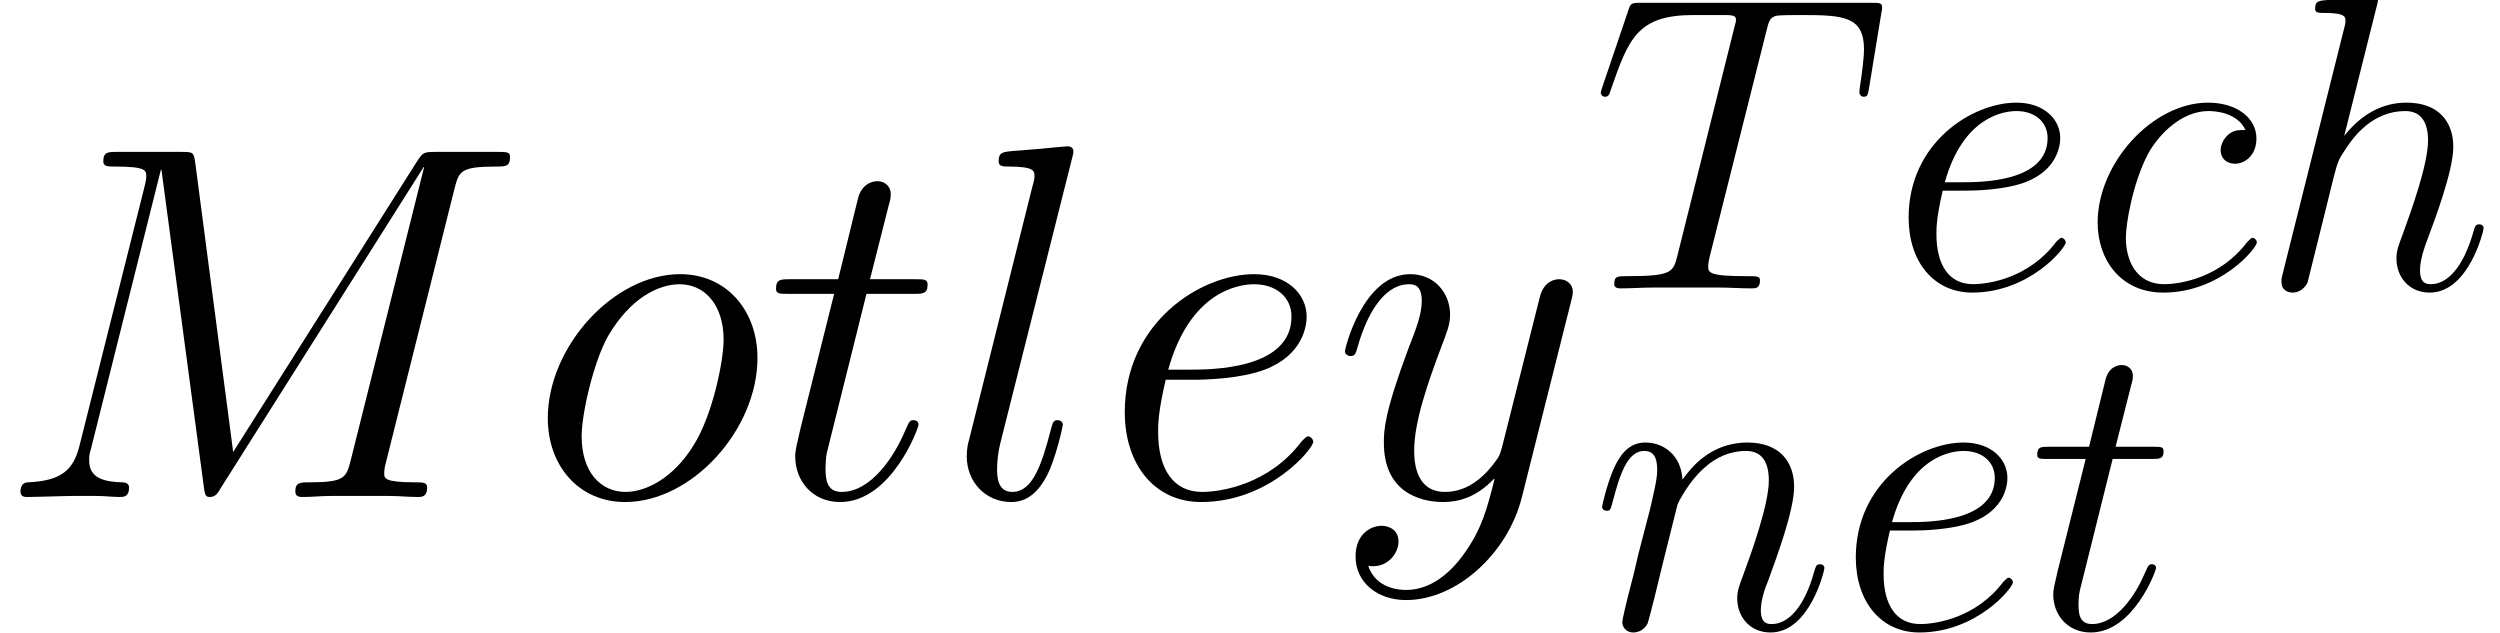
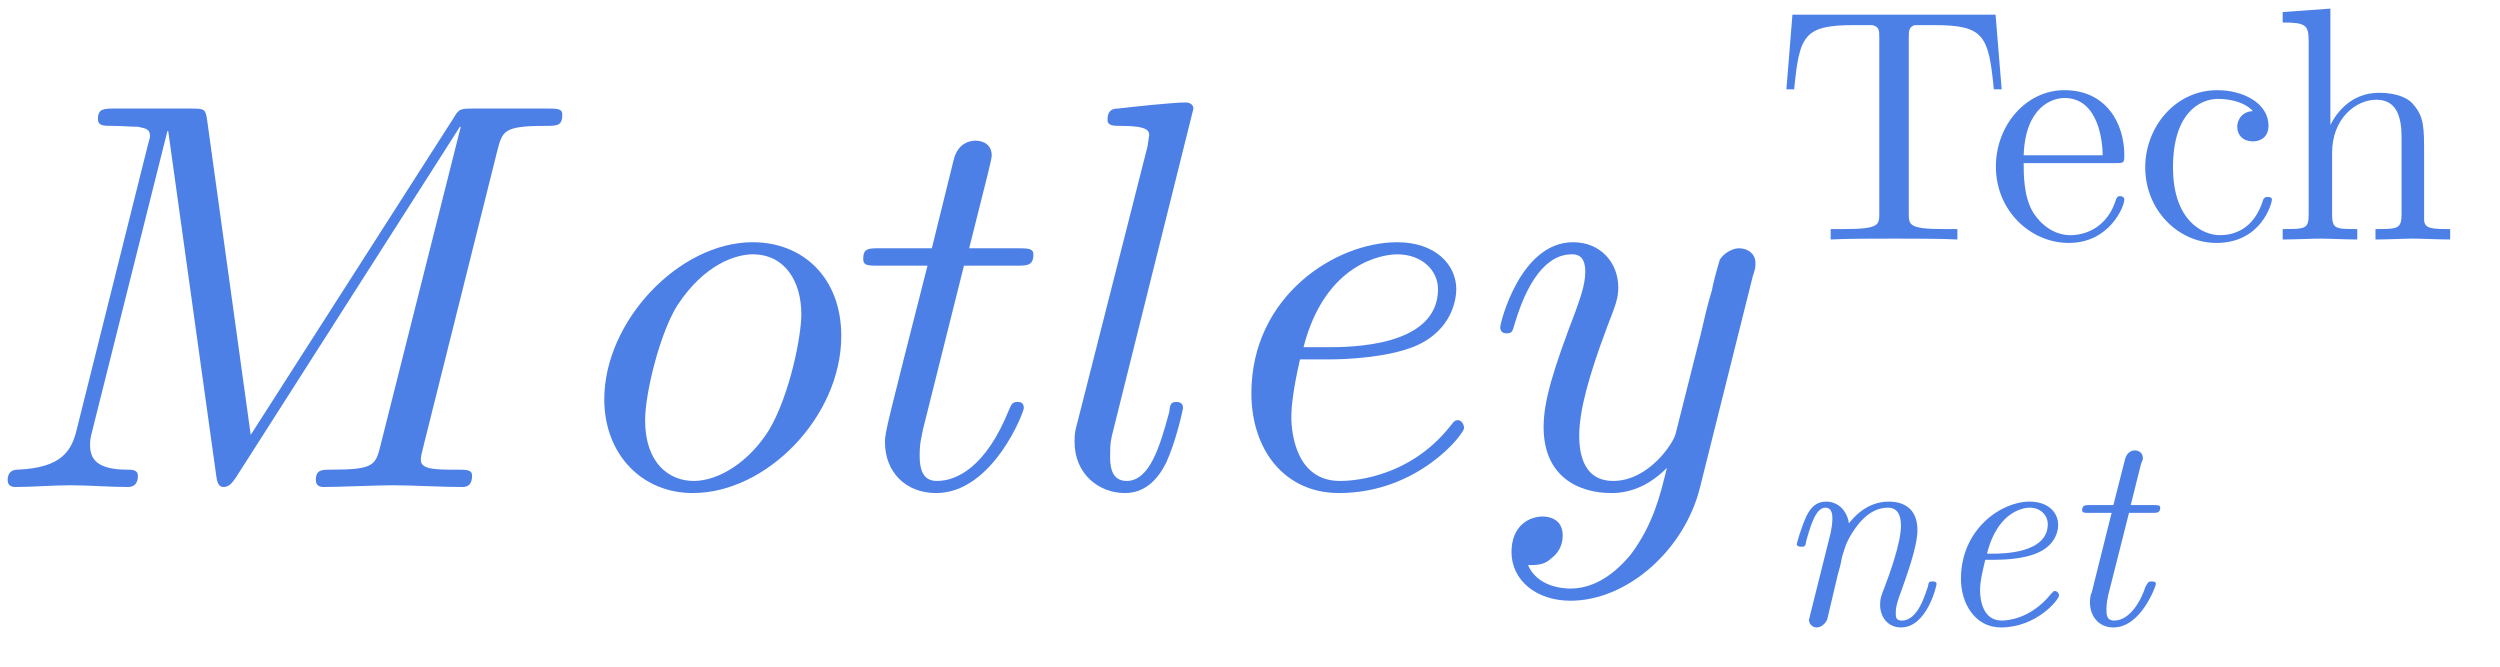
- <svg xmlns="http://www.w3.org/2000/svg" xmlns:xlink="http://www.w3.org/1999/xlink" height="35.057pt" version="1.1" viewBox="0 0 138.591 35.057" width="138.591pt">
+ <svg xmlns="http://www.w3.org/2000/svg" xmlns:xlink="http://www.w3.org/1999/xlink" width="45pt" height="12pt" viewBox="0 0 45 12" version="1.1">
  <defs>
-     <path d="M22.591 -15.177C22.815 -16.023 22.865 -16.271 24.631 -16.271C25.104 -16.271 25.328 -16.271 25.328 -16.744C25.328 -16.993 25.154 -16.993 24.681 -16.993H21.695C21.073 -16.993 21.049 -16.968 20.775 -16.57L11.694 -2.214L9.828 -16.446C9.753 -16.993 9.728 -16.993 9.081 -16.993H5.996C5.523 -16.993 5.299 -16.993 5.299 -16.52C5.299 -16.271 5.523 -16.271 5.897 -16.271C7.414 -16.271 7.414 -16.073 7.414 -15.799C7.414 -15.749 7.414 -15.6 7.315 -15.227L4.13 -2.538C3.832 -1.344 3.259 -0.796 1.592 -0.722C1.518 -0.722 1.219 -0.697 1.219 -0.274C1.219 0 1.443 0 1.543 0C2.04 0 3.309 -0.05 3.807 -0.05H5.001C5.349 -0.05 5.772 0 6.12 0C6.295 0 6.568 0 6.568 -0.473C6.568 -0.697 6.32 -0.722 6.22 -0.722C5.399 -0.746 4.603 -0.896 4.603 -1.791C4.603 -2.04 4.603 -2.065 4.702 -2.413L8.136 -16.122H8.161L10.226 -0.672C10.3 -0.075 10.325 0 10.549 0C10.823 0 10.947 -0.199 11.072 -0.423L21.073 -16.247H21.098L17.491 -1.841C17.267 -0.97 17.217 -0.722 15.475 -0.722C15.003 -0.722 14.754 -0.722 14.754 -0.274C14.754 0 14.978 0 15.127 0C15.55 0 16.048 -0.05 16.471 -0.05H19.406C19.829 -0.05 20.352 0 20.775 0C20.974 0 21.247 0 21.247 -0.473C21.247 -0.722 21.024 -0.722 20.65 -0.722C19.133 -0.722 19.133 -0.921 19.133 -1.169C19.133 -1.194 19.133 -1.368 19.183 -1.567L22.591 -15.177Z" id="g0-77" />
-     <path d="M10.375 -15.177C10.524 -15.774 10.574 -15.998 10.947 -16.097C11.146 -16.147 11.967 -16.147 12.49 -16.147C14.978 -16.147 16.147 -16.048 16.147 -14.107C16.147 -13.734 16.048 -12.788 15.898 -11.868L15.873 -11.569C15.873 -11.47 15.973 -11.32 16.122 -11.32C16.371 -11.32 16.371 -11.445 16.446 -11.843L17.167 -16.247C17.217 -16.471 17.217 -16.52 17.217 -16.595C17.217 -16.869 17.068 -16.869 16.57 -16.869H2.961C2.388 -16.869 2.364 -16.844 2.214 -16.396L0.697 -11.918C0.672 -11.868 0.597 -11.594 0.597 -11.569C0.597 -11.445 0.697 -11.32 0.846 -11.32C1.045 -11.32 1.095 -11.42 1.194 -11.743C2.239 -14.754 2.762 -16.147 6.071 -16.147H7.738C8.335 -16.147 8.584 -16.147 8.584 -15.873C8.584 -15.799 8.584 -15.749 8.459 -15.301L5.125 -1.941C4.876 -0.97 4.827 -0.722 2.189 -0.722C1.567 -0.722 1.393 -0.722 1.393 -0.249C1.393 0 1.667 0 1.791 0C2.413 0 3.06 -0.05 3.682 -0.05H7.564C8.186 -0.05 8.857 0 9.479 0C9.753 0 10.002 0 10.002 -0.473C10.002 -0.722 9.828 -0.722 9.181 -0.722C6.942 -0.722 6.942 -0.945 6.942 -1.319C6.942 -1.344 6.942 -1.518 7.041 -1.916L10.375 -15.177Z" id="g0-84" />
-     <path d="M9.728 -9.355C9.255 -9.355 9.031 -9.355 8.683 -9.056C8.534 -8.932 8.26 -8.559 8.26 -8.161C8.26 -7.663 8.633 -7.364 9.106 -7.364C9.703 -7.364 10.375 -7.862 10.375 -8.857C10.375 -10.052 9.23 -10.972 7.514 -10.972C4.254 -10.972 0.995 -7.414 0.995 -3.881C0.995 -1.717 2.339 0.249 4.876 0.249C8.26 0.249 10.4 -2.388 10.4 -2.712C10.4 -2.861 10.251 -2.986 10.151 -2.986C10.076 -2.986 10.052 -2.961 9.828 -2.737C8.235 -0.622 5.872 -0.249 4.926 -0.249C3.21 -0.249 2.662 -1.742 2.662 -2.986C2.662 -3.856 3.085 -6.27 3.981 -7.962C4.628 -9.131 5.971 -10.475 7.539 -10.475C7.862 -10.475 9.23 -10.425 9.728 -9.355Z" id="g0-99" />
-     <path d="M4.454 -5.772C5.125 -5.772 6.817 -5.822 8.011 -6.27C9.902 -6.991 10.076 -8.434 10.076 -8.882C10.076 -9.977 9.131 -10.972 7.489 -10.972C4.876 -10.972 1.12 -8.608 1.12 -4.18C1.12 -1.567 2.612 0.249 4.876 0.249C8.26 0.249 10.4 -2.388 10.4 -2.712C10.4 -2.861 10.251 -2.986 10.151 -2.986C10.076 -2.986 10.052 -2.961 9.828 -2.737C8.235 -0.622 5.872 -0.249 4.926 -0.249C3.508 -0.249 2.762 -1.368 2.762 -3.21C2.762 -3.558 2.762 -4.18 3.135 -5.772H4.454ZM3.259 -6.27C4.329 -10.101 6.693 -10.475 7.489 -10.475C8.584 -10.475 9.33 -9.828 9.33 -8.882C9.33 -6.27 5.349 -6.27 4.304 -6.27H3.259Z" id="g0-101" />
-     <path d="M6.991 -16.645C7.016 -16.744 7.066 -16.893 7.066 -17.018C7.066 -17.267 6.817 -17.267 6.767 -17.267C6.742 -17.267 5.523 -17.167 5.399 -17.142C4.976 -17.117 4.603 -17.068 4.155 -17.043C3.533 -16.993 3.359 -16.968 3.359 -16.52C3.359 -16.271 3.558 -16.271 3.906 -16.271C5.125 -16.271 5.15 -16.048 5.15 -15.799C5.15 -15.649 5.1 -15.45 5.076 -15.376L1.468 -0.97C1.368 -0.597 1.368 -0.547 1.368 -0.398C1.368 0.149 1.791 0.249 2.04 0.249C2.463 0.249 2.787 -0.075 2.911 -0.348L4.031 -4.852C4.155 -5.399 4.304 -5.921 4.429 -6.469C4.702 -7.514 4.702 -7.539 5.175 -8.26S6.767 -10.475 8.683 -10.475C9.678 -10.475 10.027 -9.728 10.027 -8.733C10.027 -7.34 9.056 -4.628 8.509 -3.135C8.285 -2.538 8.161 -2.214 8.161 -1.766C8.161 -0.647 8.932 0.249 10.126 0.249C12.44 0.249 13.311 -3.409 13.311 -3.558C13.311 -3.682 13.211 -3.782 13.062 -3.782C12.838 -3.782 12.813 -3.707 12.689 -3.284C12.117 -1.294 11.196 -0.249 10.201 -0.249C9.952 -0.249 9.554 -0.274 9.554 -1.07C9.554 -1.717 9.852 -2.513 9.952 -2.787C10.4 -3.981 11.519 -6.917 11.519 -8.36C11.519 -9.852 10.649 -10.972 8.758 -10.972C7.34 -10.972 6.096 -10.3 5.076 -9.007L6.991 -16.645Z" id="g0-104" />
-     <path d="M6.32 -16.645C6.344 -16.744 6.394 -16.893 6.394 -17.018C6.394 -17.267 6.145 -17.267 6.096 -17.267C6.071 -17.267 5.175 -17.192 4.727 -17.142C4.304 -17.117 3.931 -17.068 3.483 -17.043C2.886 -16.993 2.712 -16.968 2.712 -16.52C2.712 -16.271 2.961 -16.271 3.21 -16.271C4.478 -16.271 4.478 -16.048 4.478 -15.799C4.478 -15.699 4.478 -15.649 4.354 -15.202L1.269 -2.861C1.194 -2.588 1.144 -2.388 1.144 -1.99C1.144 -0.746 2.065 0.249 3.334 0.249C4.155 0.249 4.702 -0.299 5.1 -1.07C5.523 -1.891 5.872 -3.458 5.872 -3.558C5.872 -3.682 5.772 -3.782 5.623 -3.782C5.399 -3.782 5.374 -3.657 5.275 -3.284C4.827 -1.567 4.379 -0.249 3.384 -0.249C2.637 -0.249 2.637 -1.045 2.637 -1.393C2.637 -1.493 2.637 -2.015 2.811 -2.712L6.32 -16.645Z" id="g0-108" />
-     <path d="M5.125 -7.29C5.175 -7.439 5.797 -8.683 6.718 -9.479C7.364 -10.076 8.21 -10.475 9.181 -10.475C10.176 -10.475 10.524 -9.728 10.524 -8.733C10.524 -7.315 9.504 -4.478 9.007 -3.135C8.783 -2.538 8.658 -2.214 8.658 -1.766C8.658 -0.647 9.43 0.249 10.624 0.249C12.938 0.249 13.808 -3.409 13.808 -3.558C13.808 -3.682 13.709 -3.782 13.56 -3.782C13.336 -3.782 13.311 -3.707 13.186 -3.284C12.614 -1.244 11.669 -0.249 10.698 -0.249C10.45 -0.249 10.052 -0.274 10.052 -1.07C10.052 -1.692 10.325 -2.438 10.475 -2.787C10.972 -4.155 12.017 -6.942 12.017 -8.36C12.017 -9.852 11.146 -10.972 9.255 -10.972C7.041 -10.972 5.872 -9.405 5.424 -8.783C5.349 -10.201 4.329 -10.972 3.234 -10.972C2.438 -10.972 1.891 -10.499 1.468 -9.653C1.02 -8.758 0.672 -7.265 0.672 -7.165S0.771 -6.942 0.945 -6.942C1.144 -6.942 1.169 -6.966 1.319 -7.539C1.717 -9.056 2.165 -10.475 3.16 -10.475C3.732 -10.475 3.931 -10.076 3.931 -9.33C3.931 -8.783 3.682 -7.812 3.508 -7.041L2.811 -4.354C2.712 -3.881 2.438 -2.762 2.314 -2.314C2.14 -1.667 1.866 -0.498 1.866 -0.373C1.866 -0.025 2.14 0.249 2.513 0.249C2.811 0.249 3.16 0.1 3.359 -0.274C3.409 -0.398 3.632 -1.269 3.757 -1.766L4.304 -4.006L5.125 -7.29Z" id="g0-110" />
-     <path d="M11.345 -6.842C11.345 -9.206 9.803 -10.972 7.539 -10.972C4.254 -10.972 1.02 -7.389 1.02 -3.881C1.02 -1.518 2.563 0.249 4.827 0.249C8.136 0.249 11.345 -3.334 11.345 -6.842ZM4.852 -0.249C3.608 -0.249 2.687 -1.244 2.687 -2.986C2.687 -4.13 3.284 -6.668 3.981 -7.912C5.1 -9.828 6.494 -10.475 7.514 -10.475C8.733 -10.475 9.678 -9.479 9.678 -7.738C9.678 -6.742 9.156 -4.08 8.21 -2.563C7.19 -0.896 5.822 -0.249 4.852 -0.249Z" id="g0-111" />
-     <path d="M5.001 -10.002H7.29C7.763 -10.002 8.011 -10.002 8.011 -10.45C8.011 -10.723 7.862 -10.723 7.364 -10.723H5.175L6.096 -14.356C6.195 -14.704 6.195 -14.754 6.195 -14.928C6.195 -15.326 5.872 -15.55 5.548 -15.55C5.349 -15.55 4.777 -15.475 4.578 -14.679L3.608 -10.723H1.269C0.771 -10.723 0.547 -10.723 0.547 -10.251C0.547 -10.002 0.722 -10.002 1.194 -10.002H3.409L1.766 -3.433C1.567 -2.563 1.493 -2.314 1.493 -1.99C1.493 -0.821 2.314 0.249 3.707 0.249C6.22 0.249 7.564 -3.384 7.564 -3.558C7.564 -3.707 7.464 -3.782 7.315 -3.782C7.265 -3.782 7.165 -3.782 7.116 -3.682C7.091 -3.657 7.066 -3.632 6.892 -3.234C6.369 -1.99 5.225 -0.249 3.782 -0.249C3.035 -0.249 2.986 -0.871 2.986 -1.418C2.986 -1.443 2.986 -1.916 3.06 -2.214L5.001 -10.002Z" id="g0-116" />
-     <path d="M6.543 2.787C5.872 3.732 4.901 4.578 3.682 4.578C3.384 4.578 2.189 4.528 1.816 3.384C1.891 3.409 2.015 3.409 2.065 3.409C2.811 3.409 3.309 2.762 3.309 2.189S2.836 1.418 2.463 1.418C2.065 1.418 1.194 1.717 1.194 2.936C1.194 4.205 2.264 5.076 3.682 5.076C6.17 5.076 8.683 2.787 9.38 0.025L11.818 -9.678C11.843 -9.803 11.893 -9.952 11.893 -10.101C11.893 -10.475 11.594 -10.723 11.221 -10.723C10.997 -10.723 10.475 -10.624 10.275 -9.877L8.434 -2.563C8.31 -2.115 8.31 -2.065 8.111 -1.791C7.613 -1.095 6.792 -0.249 5.598 -0.249C4.205 -0.249 4.08 -1.617 4.08 -2.289C4.08 -3.707 4.752 -5.623 5.424 -7.414C5.698 -8.136 5.847 -8.484 5.847 -8.982C5.847 -10.027 5.1 -10.972 3.881 -10.972C1.592 -10.972 0.672 -7.364 0.672 -7.165C0.672 -7.066 0.771 -6.942 0.945 -6.942C1.169 -6.942 1.194 -7.041 1.294 -7.389C1.891 -9.479 2.836 -10.475 3.807 -10.475C4.031 -10.475 4.454 -10.475 4.454 -9.653C4.454 -9.007 4.18 -8.285 3.807 -7.34C2.588 -4.08 2.588 -3.259 2.588 -2.662C2.588 -0.299 4.279 0.249 5.523 0.249C6.245 0.249 7.141 0.025 8.011 -0.896L8.036 -0.871C7.663 0.597 7.414 1.567 6.543 2.787Z" id="g0-121" />
-     <use id="g1-84" transform="scale(0.833601)" xlink:href="#g0-84" />
-     <use id="g1-99" transform="scale(0.833601)" xlink:href="#g0-99" />
-     <use id="g1-101" transform="scale(0.833601)" xlink:href="#g0-101" />
-     <use id="g1-104" transform="scale(0.833601)" xlink:href="#g0-104" />
-     <use id="g1-110" transform="scale(0.833601)" xlink:href="#g0-110" />
-     <use id="g1-116" transform="scale(0.833601)" xlink:href="#g0-116" />
+     <g>
+       <symbol overflow="visible" id="glyph0-0">
+         <path style="stroke:none;" d="M 9.234 -6.047 C 9.328 -6.406 9.344 -6.5 10.094 -6.5 C 10.312 -6.5 10.406 -6.5 10.406 -6.703 C 10.406 -6.812 10.312 -6.812 10.141 -6.812 L 8.828 -6.812 C 8.562 -6.812 8.547 -6.812 8.438 -6.625 L 4.797 -0.938 L 4.016 -6.578 C 3.984 -6.812 3.969 -6.812 3.703 -6.812 L 2.344 -6.812 C 2.156 -6.812 2.047 -6.812 2.047 -6.625 C 2.047 -6.5 2.141 -6.5 2.328 -6.5 C 2.469 -6.5 2.641 -6.484 2.766 -6.484 C 2.922 -6.453 2.984 -6.438 2.984 -6.312 C 2.984 -6.281 2.969 -6.25 2.938 -6.125 L 1.672 -1.062 C 1.578 -0.656 1.406 -0.344 0.594 -0.312 C 0.547 -0.312 0.422 -0.297 0.422 -0.125 C 0.422 -0.031 0.484 0 0.562 0 C 0.875 0 1.219 -0.031 1.562 -0.031 C 1.891 -0.031 2.25 0 2.578 0 C 2.625 0 2.766 0 2.766 -0.203 C 2.766 -0.312 2.656 -0.312 2.578 -0.312 C 2.016 -0.312 1.906 -0.516 1.906 -0.75 C 1.906 -0.812 1.906 -0.875 1.938 -0.984 L 3.297 -6.406 L 3.312 -6.406 L 4.172 -0.234 C 4.188 -0.109 4.203 0 4.312 0 C 4.422 0 4.484 -0.109 4.531 -0.172 L 8.562 -6.484 L 8.578 -6.484 L 7.141 -0.781 C 7.047 -0.391 7.031 -0.312 6.234 -0.312 C 6.078 -0.312 5.969 -0.312 5.969 -0.125 C 5.969 0 6.078 0 6.109 0 C 6.391 0 7.062 -0.031 7.344 -0.031 C 7.75 -0.031 8.188 0 8.594 0 C 8.656 0 8.781 0 8.781 -0.203 C 8.781 -0.312 8.688 -0.312 8.5 -0.312 C 8.141 -0.312 7.859 -0.312 7.859 -0.484 C 7.859 -0.531 7.859 -0.547 7.906 -0.734 Z M 9.234 -6.047 " />
+       </symbol>
+       <symbol overflow="visible" id="glyph0-1">
+         <path style="stroke:none;" d="M 4.672 -2.719 C 4.672 -3.766 3.984 -4.406 3.078 -4.406 C 1.75 -4.406 0.406 -2.984 0.406 -1.578 C 0.406 -0.594 1.078 0.109 2 0.109 C 3.328 0.109 4.672 -1.266 4.672 -2.719 Z M 2.016 -0.109 C 1.578 -0.109 1.141 -0.422 1.141 -1.203 C 1.141 -1.688 1.406 -2.766 1.719 -3.266 C 2.219 -4.031 2.797 -4.188 3.078 -4.188 C 3.656 -4.188 3.953 -3.703 3.953 -3.109 C 3.953 -2.719 3.75 -1.672 3.375 -1.031 C 3.016 -0.453 2.469 -0.109 2.016 -0.109 Z M 2.016 -0.109 " />
+       </symbol>
+       <symbol overflow="visible" id="glyph0-2">
+         <path style="stroke:none;" d="M 2.047 -3.984 L 2.984 -3.984 C 3.188 -3.984 3.297 -3.984 3.297 -4.188 C 3.297 -4.297 3.188 -4.297 3.016 -4.297 L 2.141 -4.297 C 2.5 -5.719 2.547 -5.906 2.547 -5.969 C 2.547 -6.141 2.422 -6.234 2.25 -6.234 C 2.219 -6.234 1.938 -6.234 1.859 -5.875 L 1.469 -4.297 L 0.531 -4.297 C 0.328 -4.297 0.234 -4.297 0.234 -4.109 C 0.234 -3.984 0.312 -3.984 0.516 -3.984 L 1.391 -3.984 C 0.672 -1.156 0.625 -0.984 0.625 -0.812 C 0.625 -0.266 1 0.109 1.547 0.109 C 2.562 0.109 3.125 -1.344 3.125 -1.422 C 3.125 -1.531 3.047 -1.531 3.016 -1.531 C 2.922 -1.531 2.906 -1.5 2.859 -1.391 C 2.438 -0.344 1.906 -0.109 1.562 -0.109 C 1.359 -0.109 1.25 -0.234 1.25 -0.562 C 1.25 -0.812 1.281 -0.875 1.312 -1.047 Z M 2.047 -3.984 " />
+       </symbol>
+       <symbol overflow="visible" id="glyph0-3">
+         <path style="stroke:none;" d="M 2.578 -6.812 C 2.578 -6.812 2.578 -6.922 2.438 -6.922 C 2.219 -6.922 1.484 -6.844 1.219 -6.812 C 1.141 -6.812 1.031 -6.797 1.031 -6.609 C 1.031 -6.5 1.141 -6.5 1.281 -6.5 C 1.766 -6.5 1.781 -6.406 1.781 -6.328 L 1.75 -6.125 L 0.484 -1.141 C 0.453 -1.031 0.438 -0.969 0.438 -0.812 C 0.438 -0.234 0.875 0.109 1.344 0.109 C 1.672 0.109 1.922 -0.094 2.094 -0.453 C 2.266 -0.828 2.391 -1.406 2.391 -1.422 C 2.391 -1.531 2.297 -1.531 2.266 -1.531 C 2.172 -1.531 2.156 -1.484 2.141 -1.344 C 1.969 -0.703 1.781 -0.109 1.375 -0.109 C 1.078 -0.109 1.078 -0.422 1.078 -0.562 C 1.078 -0.812 1.094 -0.859 1.141 -1.047 Z M 2.578 -6.812 " />
+       </symbol>
+       <symbol overflow="visible" id="glyph0-4">
+         <path style="stroke:none;" d="M 1.859 -2.297 C 2.156 -2.297 2.891 -2.328 3.391 -2.531 C 4.094 -2.828 4.141 -3.422 4.141 -3.562 C 4.141 -4 3.766 -4.406 3.078 -4.406 C 1.969 -4.406 0.453 -3.438 0.453 -1.688 C 0.453 -0.672 1.047 0.109 2.031 0.109 C 3.453 0.109 4.281 -0.953 4.281 -1.062 C 4.281 -1.125 4.234 -1.203 4.172 -1.203 C 4.109 -1.203 4.094 -1.172 4.031 -1.094 C 3.25 -0.109 2.156 -0.109 2.047 -0.109 C 1.266 -0.109 1.172 -0.953 1.172 -1.266 C 1.172 -1.391 1.188 -1.688 1.328 -2.297 Z M 1.391 -2.516 C 1.781 -4.031 2.812 -4.188 3.078 -4.188 C 3.531 -4.188 3.812 -3.891 3.812 -3.562 C 3.812 -2.516 2.219 -2.516 1.797 -2.516 Z M 1.391 -2.516 " />
+       </symbol>
+       <symbol overflow="visible" id="glyph0-5">
+         <path style="stroke:none;" d="M 4.844 -3.797 C 4.891 -3.938 4.891 -3.953 4.891 -4.031 C 4.891 -4.203 4.75 -4.297 4.594 -4.297 C 4.5 -4.297 4.344 -4.234 4.25 -4.094 C 4.234 -4.031 4.141 -3.734 4.109 -3.547 C 4.031 -3.297 3.969 -3.016 3.906 -2.75 L 3.453 -0.953 C 3.422 -0.812 2.984 -0.109 2.328 -0.109 C 1.828 -0.109 1.719 -0.547 1.719 -0.922 C 1.719 -1.375 1.891 -2 2.219 -2.875 C 2.375 -3.281 2.422 -3.391 2.422 -3.594 C 2.422 -4.031 2.109 -4.406 1.609 -4.406 C 0.656 -4.406 0.297 -2.953 0.297 -2.875 C 0.297 -2.766 0.391 -2.766 0.406 -2.766 C 0.516 -2.766 0.516 -2.797 0.562 -2.953 C 0.844 -3.891 1.234 -4.188 1.578 -4.188 C 1.656 -4.188 1.828 -4.188 1.828 -3.875 C 1.828 -3.625 1.719 -3.359 1.656 -3.172 C 1.25 -2.109 1.078 -1.547 1.078 -1.078 C 1.078 -0.188 1.703 0.109 2.297 0.109 C 2.688 0.109 3.016 -0.062 3.297 -0.344 C 3.172 0.172 3.047 0.672 2.656 1.203 C 2.391 1.531 2.016 1.828 1.562 1.828 C 1.422 1.828 0.969 1.797 0.797 1.406 C 0.953 1.406 1.094 1.406 1.219 1.281 C 1.328 1.203 1.422 1.062 1.422 0.875 C 1.422 0.562 1.156 0.531 1.062 0.531 C 0.828 0.531 0.5 0.688 0.5 1.172 C 0.5 1.672 0.938 2.047 1.562 2.047 C 2.578 2.047 3.609 1.141 3.891 0.016 Z M 4.844 -3.797 " />
+       </symbol>
+       <symbol overflow="visible" id="glyph1-0">
+         <path style="stroke:none;" d="M 3.984 -4.047 L 0.328 -4.047 L 0.219 -2.703 L 0.359 -2.703 C 0.453 -3.672 0.531 -3.859 1.438 -3.859 C 1.547 -3.859 1.703 -3.859 1.766 -3.859 C 1.891 -3.828 1.891 -3.766 1.891 -3.625 L 1.891 -0.469 C 1.891 -0.266 1.891 -0.188 1.266 -0.188 L 1.016 -0.188 L 1.016 0 C 1.266 -0.016 1.875 -0.016 2.156 -0.016 C 2.422 -0.016 3.047 -0.016 3.297 0 L 3.297 -0.188 L 3.047 -0.188 C 2.422 -0.188 2.422 -0.266 2.422 -0.469 L 2.422 -3.625 C 2.422 -3.75 2.422 -3.828 2.531 -3.859 C 2.594 -3.859 2.766 -3.859 2.875 -3.859 C 3.781 -3.859 3.859 -3.672 3.953 -2.703 L 4.094 -2.703 Z M 3.984 -4.047 " />
+       </symbol>
+       <symbol overflow="visible" id="glyph1-1">
+         <path style="stroke:none;" d="M 0.672 -1.516 C 0.703 -2.406 1.203 -2.547 1.406 -2.547 C 2.031 -2.547 2.094 -1.734 2.094 -1.516 Z M 0.672 -1.375 L 2.328 -1.375 C 2.469 -1.375 2.484 -1.375 2.484 -1.516 C 2.484 -2.094 2.156 -2.688 1.406 -2.688 C 0.719 -2.688 0.172 -2.062 0.172 -1.312 C 0.172 -0.516 0.797 0.062 1.484 0.062 C 2.219 0.062 2.484 -0.594 2.484 -0.719 C 2.484 -0.766 2.438 -0.781 2.406 -0.781 C 2.359 -0.781 2.344 -0.75 2.328 -0.703 C 2.125 -0.078 1.578 -0.078 1.516 -0.078 C 1.219 -0.078 0.984 -0.266 0.844 -0.484 C 0.672 -0.766 0.672 -1.172 0.672 -1.375 Z M 0.672 -1.375 " />
+       </symbol>
+       <symbol overflow="visible" id="glyph1-2">
+         <path style="stroke:none;" d="M 0.703 -1.297 C 0.703 -2.281 1.188 -2.531 1.516 -2.531 C 1.562 -2.531 1.938 -2.531 2.141 -2.312 C 1.906 -2.297 1.859 -2.109 1.859 -2.031 C 1.859 -1.875 1.969 -1.766 2.141 -1.766 C 2.297 -1.766 2.422 -1.859 2.422 -2.047 C 2.422 -2.453 1.969 -2.688 1.5 -2.688 C 0.75 -2.688 0.203 -2.031 0.203 -1.297 C 0.203 -0.531 0.797 0.062 1.484 0.062 C 2.297 0.062 2.484 -0.656 2.484 -0.719 C 2.484 -0.766 2.422 -0.766 2.406 -0.766 C 2.359 -0.766 2.344 -0.75 2.328 -0.719 C 2.156 -0.156 1.766 -0.078 1.547 -0.078 C 1.234 -0.078 0.703 -0.344 0.703 -1.297 Z M 0.703 -1.297 " />
+       </symbol>
+       <symbol overflow="visible" id="glyph1-3">
+         <path style="stroke:none;" d="M 0.656 -0.453 C 0.656 -0.188 0.594 -0.188 0.188 -0.188 L 0.188 0 C 0.406 0 0.703 -0.016 0.875 -0.016 C 1.016 -0.016 1.328 0 1.531 0 L 1.531 -0.188 C 1.141 -0.188 1.078 -0.188 1.078 -0.453 L 1.078 -1.562 C 1.078 -2.172 1.5 -2.516 1.875 -2.516 C 2.25 -2.516 2.328 -2.188 2.328 -1.844 L 2.328 -0.453 C 2.328 -0.188 2.25 -0.188 1.859 -0.188 L 1.859 0 C 2.062 0 2.375 -0.016 2.531 -0.016 C 2.688 -0.016 3 0 3.203 0 L 3.203 -0.188 C 2.891 -0.188 2.734 -0.188 2.734 -0.359 L 2.734 -1.516 C 2.734 -2.016 2.734 -2.203 2.547 -2.422 C 2.469 -2.531 2.266 -2.641 1.922 -2.641 C 1.422 -2.641 1.156 -2.281 1.047 -2.062 L 1.047 -4.156 L 0.188 -4.094 L 0.188 -3.906 C 0.609 -3.906 0.656 -3.859 0.656 -3.562 Z M 0.656 -0.453 " />
+       </symbol>
+       <symbol overflow="visible" id="glyph2-0">
+         <path style="stroke:none;" d="M 1.141 -0.875 C 1.172 -0.984 1.203 -1.094 1.219 -1.203 C 1.297 -1.453 1.297 -1.453 1.375 -1.594 C 1.453 -1.719 1.672 -2.094 2.047 -2.094 C 2.266 -2.094 2.281 -1.875 2.281 -1.766 C 2.281 -1.453 2.062 -0.859 1.984 -0.656 C 1.922 -0.5 1.906 -0.453 1.906 -0.344 C 1.906 -0.125 2.047 0.062 2.281 0.062 C 2.75 0.062 2.922 -0.688 2.922 -0.719 C 2.922 -0.766 2.875 -0.766 2.844 -0.766 C 2.781 -0.766 2.781 -0.75 2.766 -0.672 C 2.719 -0.547 2.594 -0.062 2.297 -0.062 C 2.188 -0.062 2.188 -0.125 2.188 -0.203 C 2.188 -0.328 2.234 -0.453 2.281 -0.578 C 2.375 -0.844 2.578 -1.391 2.578 -1.688 C 2.578 -2.094 2.312 -2.203 2.062 -2.203 C 1.656 -2.203 1.422 -1.906 1.344 -1.812 C 1.312 -2.047 1.141 -2.203 0.938 -2.203 C 0.75 -2.203 0.656 -2.094 0.578 -1.938 C 0.484 -1.734 0.406 -1.453 0.406 -1.438 C 0.406 -1.391 0.469 -1.391 0.484 -1.391 C 0.547 -1.391 0.562 -1.391 0.578 -1.5 C 0.672 -1.844 0.766 -2.094 0.922 -2.094 C 1.047 -2.094 1.047 -1.953 1.047 -1.891 C 1.047 -1.812 1.031 -1.719 1.016 -1.641 L 0.641 -0.141 C 0.641 -0.109 0.625 -0.094 0.625 -0.078 C 0.625 -0.016 0.672 0.062 0.766 0.062 C 0.828 0.062 0.906 0.016 0.953 -0.078 Z M 1.141 -0.875 " />
+       </symbol>
+       <symbol overflow="visible" id="glyph2-1">
+         <path style="stroke:none;" d="M 1.188 -1.156 C 1.344 -1.156 1.672 -1.172 1.906 -1.266 C 2.312 -1.422 2.312 -1.75 2.312 -1.781 C 2.312 -2.016 2.125 -2.203 1.797 -2.203 C 1.281 -2.203 0.562 -1.703 0.562 -0.812 C 0.562 -0.375 0.812 0.062 1.281 0.062 C 1.922 0.062 2.328 -0.438 2.328 -0.516 C 2.328 -0.547 2.297 -0.594 2.25 -0.594 C 2.234 -0.594 2.234 -0.594 2.188 -0.547 C 1.812 -0.078 1.375 -0.062 1.297 -0.062 C 0.969 -0.062 0.906 -0.406 0.906 -0.609 C 0.906 -0.797 0.969 -1.016 1 -1.156 Z M 1.031 -1.266 C 1.234 -2.078 1.75 -2.094 1.797 -2.094 C 2 -2.094 2.125 -1.953 2.125 -1.797 C 2.125 -1.266 1.297 -1.266 1.125 -1.266 Z M 1.031 -1.266 " />
+       </symbol>
+       <symbol overflow="visible" id="glyph2-2">
+         <path style="stroke:none;" d="M 1.297 -2 L 1.719 -2 C 1.797 -2 1.859 -2 1.859 -2.094 C 1.859 -2.141 1.812 -2.141 1.734 -2.141 L 1.328 -2.141 L 1.516 -2.891 C 1.547 -2.953 1.547 -2.969 1.547 -2.984 C 1.547 -3.094 1.453 -3.125 1.406 -3.125 C 1.281 -3.125 1.234 -3.016 1.219 -2.938 L 1.016 -2.141 L 0.594 -2.141 C 0.516 -2.141 0.453 -2.141 0.453 -2.047 C 0.453 -2 0.5 -2 0.578 -2 L 0.984 -2 L 0.625 -0.562 C 0.609 -0.547 0.594 -0.469 0.594 -0.391 C 0.594 -0.141 0.75 0.062 1.016 0.062 C 1.516 0.062 1.781 -0.688 1.781 -0.719 C 1.781 -0.766 1.734 -0.766 1.703 -0.766 C 1.641 -0.766 1.641 -0.75 1.594 -0.672 C 1.516 -0.422 1.312 -0.062 1.031 -0.062 C 0.891 -0.062 0.891 -0.172 0.891 -0.266 C 0.891 -0.297 0.891 -0.375 0.922 -0.516 Z M 1.297 -2 " />
+       </symbol>
+     </g>
  </defs>
-   <g id="page1" transform="matrix(1.12578 0 0 1.12578 -63.986 -61.02)">
-     <use x="56.625" xlink:href="#g0-77" y="78.675" />
-     <use x="82.792" xlink:href="#g0-111" y="78.675" />
-     <use x="94.503" xlink:href="#g0-116" y="78.675" />
-     <use x="103.3" xlink:href="#g0-108" y="78.675" />
-     <use x="111.104" xlink:href="#g0-101" y="78.675" />
-     <use x="122.395" xlink:href="#g0-121" y="78.675" />
-     <use x="135.166" xlink:href="#g1-84" y="68.403" />
-     <use x="149.889" xlink:href="#g1-101" y="68.403" />
-     <use x="159.301" xlink:href="#g1-99" y="68.403" />
-     <use x="168.041" xlink:href="#g1-104" y="68.403" />
-     <use x="135.166" xlink:href="#g1-110" y="85.14" />
-     <use x="147.288" xlink:href="#g1-101" y="85.14" />
-     <use x="156.7" xlink:href="#g1-116" y="85.14" />
+   <g id="surface1">
+     <g style="fill:rgb(30.005%,50%,90.039%);fill-opacity:1;">
+       <use xlink:href="#glyph0-0" x="-0.284" y="8.766" />
+     </g>
+     <g style="fill:rgb(30.005%,50%,90.039%);fill-opacity:1;">
+       <use xlink:href="#glyph0-1" x="10.471" y="8.766" />
+     </g>
+     <g style="fill:rgb(30.005%,50%,90.039%);fill-opacity:1;">
+       <use xlink:href="#glyph0-2" x="15.304" y="8.766" />
+     </g>
+     <g style="fill:rgb(30.005%,50%,90.039%);fill-opacity:1;">
+       <use xlink:href="#glyph0-3" x="18.904" y="8.766" />
+     </g>
+     <g style="fill:rgb(30.005%,50%,90.039%);fill-opacity:1;">
+       <use xlink:href="#glyph0-4" x="22.072" y="8.766" />
+     </g>
+     <g style="fill:rgb(30.005%,50%,90.039%);fill-opacity:1;">
+       <use xlink:href="#glyph0-5" x="26.707" y="8.766" />
+     </g>
+     <g style="fill:rgb(30.005%,50%,90.039%);fill-opacity:1;">
+       <use xlink:href="#glyph1-0" x="31.936" y="4.311" />
+     </g>
+     <g style="fill:rgb(30.005%,50%,90.039%);fill-opacity:1;">
+       <use xlink:href="#glyph1-1" x="35.754" y="4.311" />
+     </g>
+     <g style="fill:rgb(30.005%,50%,90.039%);fill-opacity:1;">
+       <use xlink:href="#glyph1-2" x="38.411" y="4.311" />
+     </g>
+     <g style="fill:rgb(30.005%,50%,90.039%);fill-opacity:1;">
+       <use xlink:href="#glyph1-3" x="40.9" y="4.311" />
+     </g>
+     <g style="fill:rgb(30.005%,50%,90.039%);fill-opacity:1;">
+       <use xlink:href="#glyph2-0" x="31.936" y="11.232" />
+     </g>
+     <g style="fill:rgb(30.005%,50%,90.039%);fill-opacity:1;">
+       <use xlink:href="#glyph2-1" x="34.735" y="11.232" />
+     </g>
+     <g style="fill:rgb(30.005%,50%,90.039%);fill-opacity:1;">
+       <use xlink:href="#glyph2-2" x="37.025" y="11.232" />
+     </g>
  </g>
</svg>
